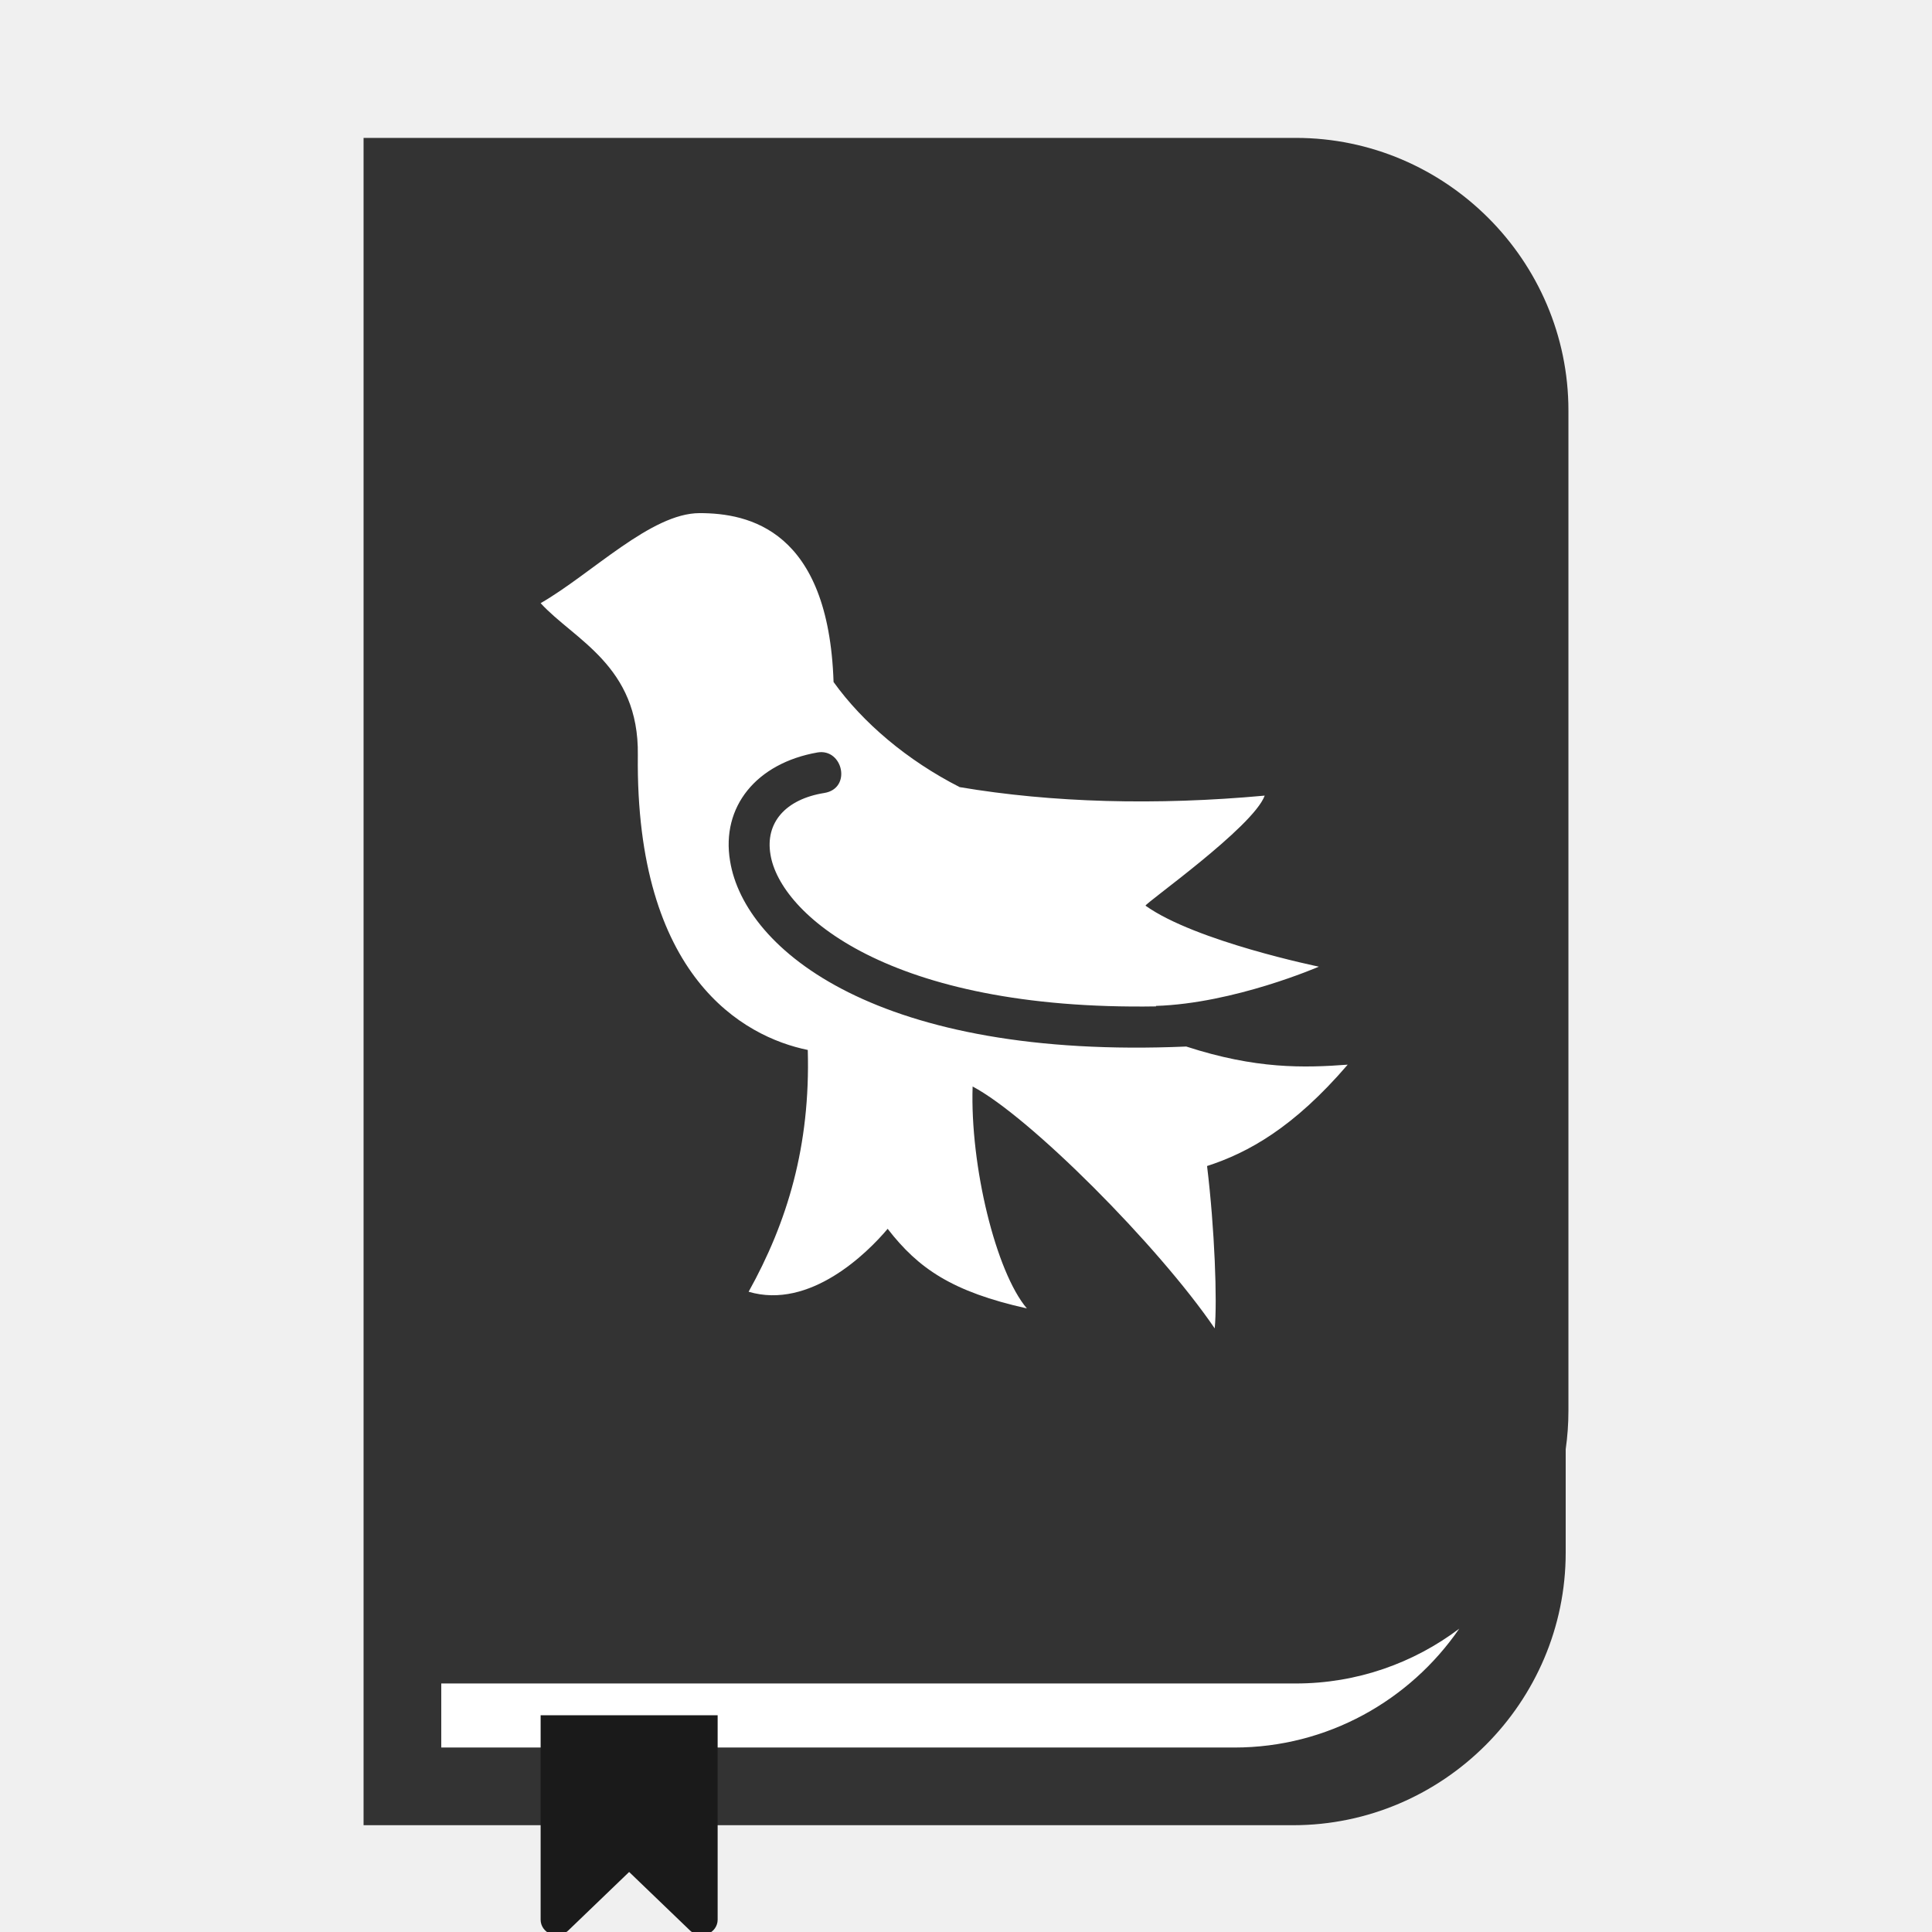
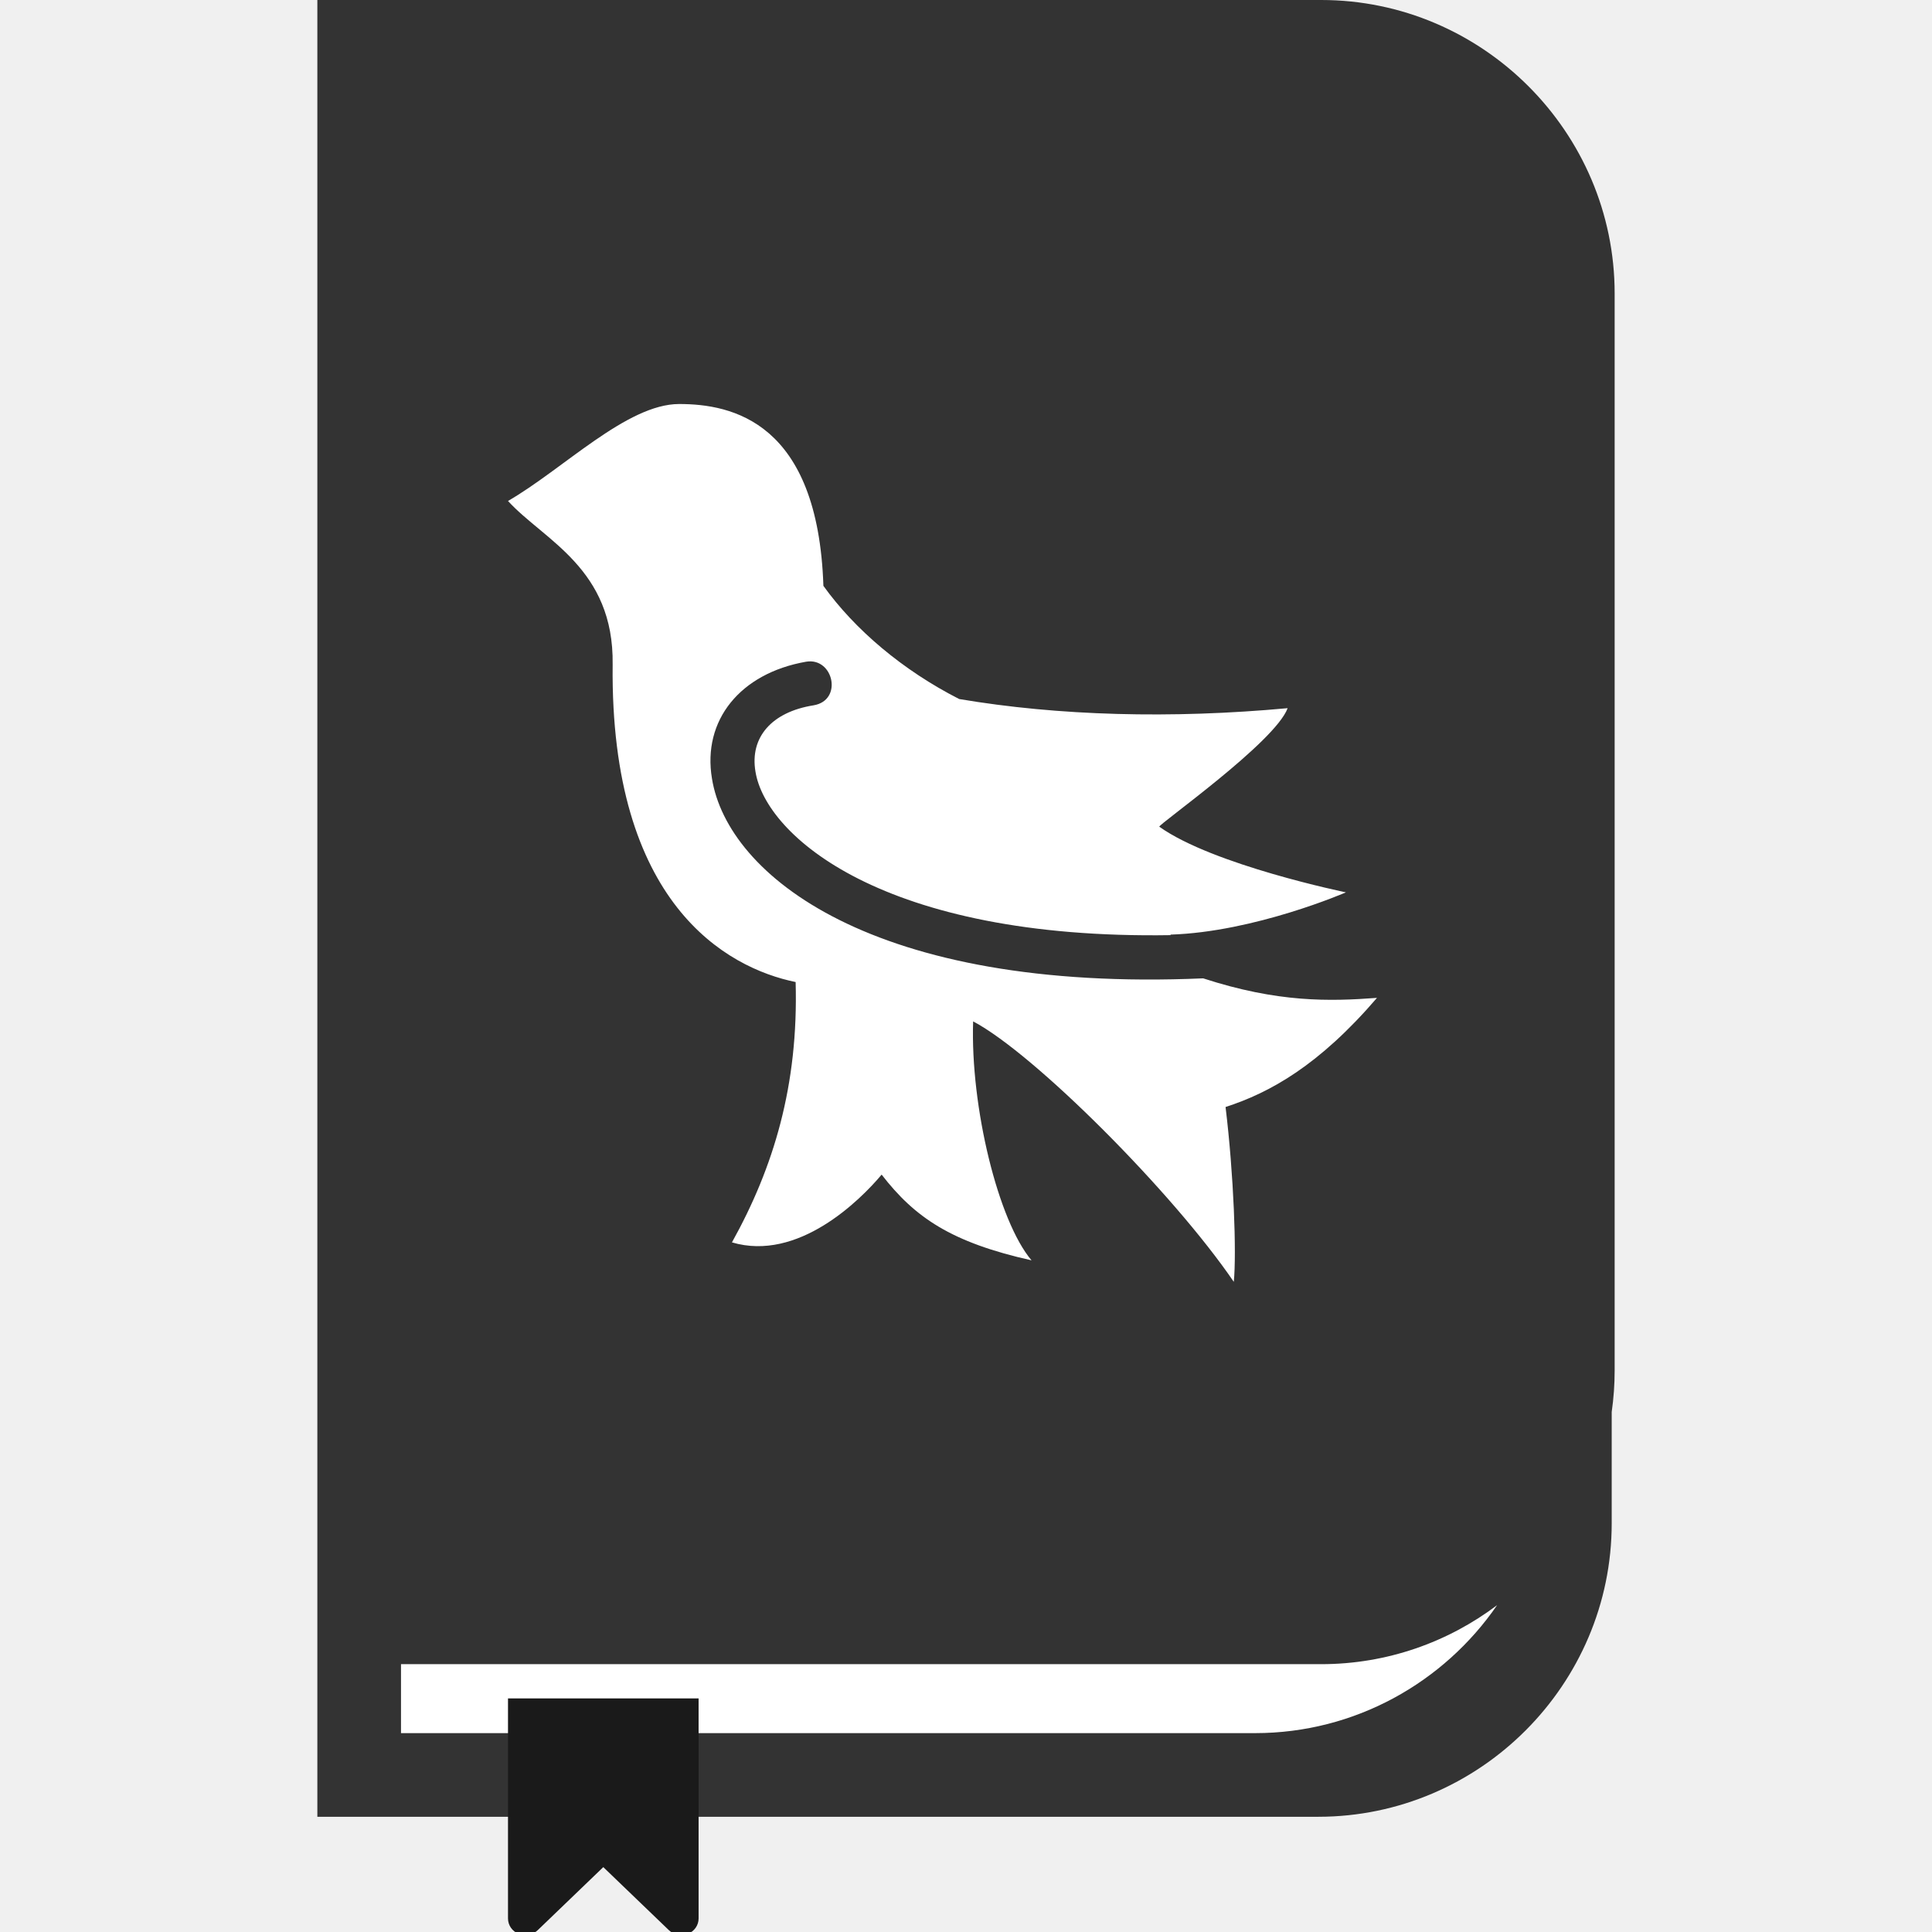
<svg xmlns="http://www.w3.org/2000/svg" version="1.2" baseProfile="tiny" width="1024" height="1024" viewBox="0 0 1024 1024">
-   <path fill="#FFF" d="M197.701 78.089h489.115c37.098 0 72.08 14.553 98.506 40.978 26.425 26.425 40.978 61.409 40.978 98.507l-.001 530.219a139.753 139.753 0 0 1-1.396 19.613l-.051.352v55.159c0 76.852-62.524 139.424-139.379 139.483l-487.771.003-.001-884.314z" />
-   <path fill="#333" d="M686.816 73.089H210.847l-18.146.001v894.313l492.774-.003c79.421-.062 144.376-65.056 144.376-144.483v-54.804a144.064 144.064 0 0 0 1.446-20.32V217.574h.001c.002-79.467-65.017-144.485-144.482-144.485zM370.814 271.966c25.968 0 68.307 8.765 70.992 89.508 15.487 21.569 39.002 41.532 66.852 55.719 48.882 8.257 104.158 9.791 161.664 4.5-6.137 16.767-64.204 57.61-63.155 58.35 26.518 18.916 91.86 32.309 91.86 32.309s-44.923 19.526-86.472 20.807c.104.102.261.149.261.254-141.945 2.3-199.456-49.174-204.453-80.509-2.853-16.821 7.938-29.318 28.563-32.615 14.671-2.401 9.826-23.771-3.654-21.469-32.398 5.698-51.121 28.778-46.323 57.509 7.642 47.438 79.027 105.408 241.789 98.352 36.946 12.016 62.303 11.351 85.571 9.612-28.562 33.276-52.728 46.67-74.542 53.723 4.056 33.277 5.444 71.979 4.056 86.062-29.955-43.938-98.271-112.384-128.313-128.205-1.403 42.146 12.383 98.351 28.756 117.622-39.542-8.843-57.47-21.087-73.792-42.199-10.681 12.731-41.187 42.994-73.687 33.356 20.462-36.78 32.794-77.24 31.349-128.152-34.044-6.979-91.36-38.648-90.072-156.271.702-47.466-33.839-61.164-51.515-80.538 27.256-15.727 58.5-47.725 84.265-47.725zm283.492 654.258H233.881v-33.945h452.937c32.42 0 62.438-10.826 86.612-29.039-26.104 37.961-69.83 62.984-119.124 62.984z" />
-   <path fill="#1A1A1A" d="M380.369 909.128v108.341c0 3.299-2.053 6.307-5.277 7.553-1.024.438-2.125.587-3.225.587a8.915 8.915 0 0 1-6.084-2.347l-32.326-31.082-32.322 31.082c-1.688 1.537-3.813 2.418-6.084 2.418a8.23 8.23 0 0 1-3.228-.657c-3.222-1.246-5.276-4.252-5.276-7.552V909.128h93.822z" />
+   <path fill="#FFF" d="M173.586 5.384h526.643c39.944 0 77.61 15.669 106.063 44.122s44.122 66.121 44.122 106.065l-.001 570.9a150.417 150.417 0 0 1-1.503 21.118l-.056.379v59.391c0 82.748-67.32 150.122-150.073 150.186l-525.195.004V5.384z" />
+   <path fill="#333" d="M700.229 0H187.741l-19.538.001v962.931l530.583-.003c85.516-.067 155.453-70.048 155.453-155.569v-59.008a155.38 155.38 0 0 0 1.558-21.88v-570.9h.001C855.799 70.007 785.791 0 700.229 0zM359.981 214.136c27.96 0 73.548 9.438 76.438 96.375 16.676 23.224 41.995 44.719 71.982 59.995 52.632 8.89 112.15 10.542 174.068 4.845-6.608 18.053-69.13 62.03-68.001 62.827 28.553 20.367 98.908 34.788 98.908 34.788s-48.37 21.024-93.107 22.404c.113.109.282.16.282.273-152.836 2.477-214.76-52.947-220.14-86.686-3.072-18.112 8.546-31.567 30.754-35.117 15.797-2.586 10.58-25.596-3.935-23.116-34.883 6.134-55.043 30.985-49.876 61.921 8.228 51.077 85.09 113.496 260.341 105.898 39.78 12.938 67.083 12.222 92.136 10.35-30.753 35.829-56.773 50.251-80.262 57.845 4.368 35.83 5.862 77.502 4.368 92.665-32.253-47.31-105.812-121.006-138.158-138.041-1.51 45.38 13.333 105.896 30.962 126.646-42.576-9.521-61.879-22.705-79.454-45.438-11.5 13.709-44.347 46.293-79.34 35.916 22.032-39.603 35.31-83.166 33.754-137.984-36.656-7.515-98.37-41.613-96.982-168.261.756-51.108-36.436-65.857-55.468-86.717 29.348-16.934 62.988-51.387 90.73-51.388zm305.244 704.457H212.542v-36.549h487.689c34.907 0 67.229-11.657 93.257-31.268-28.106 40.874-75.187 67.817-128.263 67.817z" />
+   <path fill="#1A1A1A" d="M370.27 900.186v116.653c0 3.552-2.21 6.791-5.682 8.132-1.103.473-2.288.633-3.472.633a9.596 9.596 0 0 1-6.551-2.527l-34.806-33.467-34.802 33.467c-1.818 1.655-4.105 2.604-6.551 2.604a8.876 8.876 0 0 1-3.476-.707c-3.469-1.341-5.681-4.578-5.681-8.132V900.186H370.27z" />
</svg>
